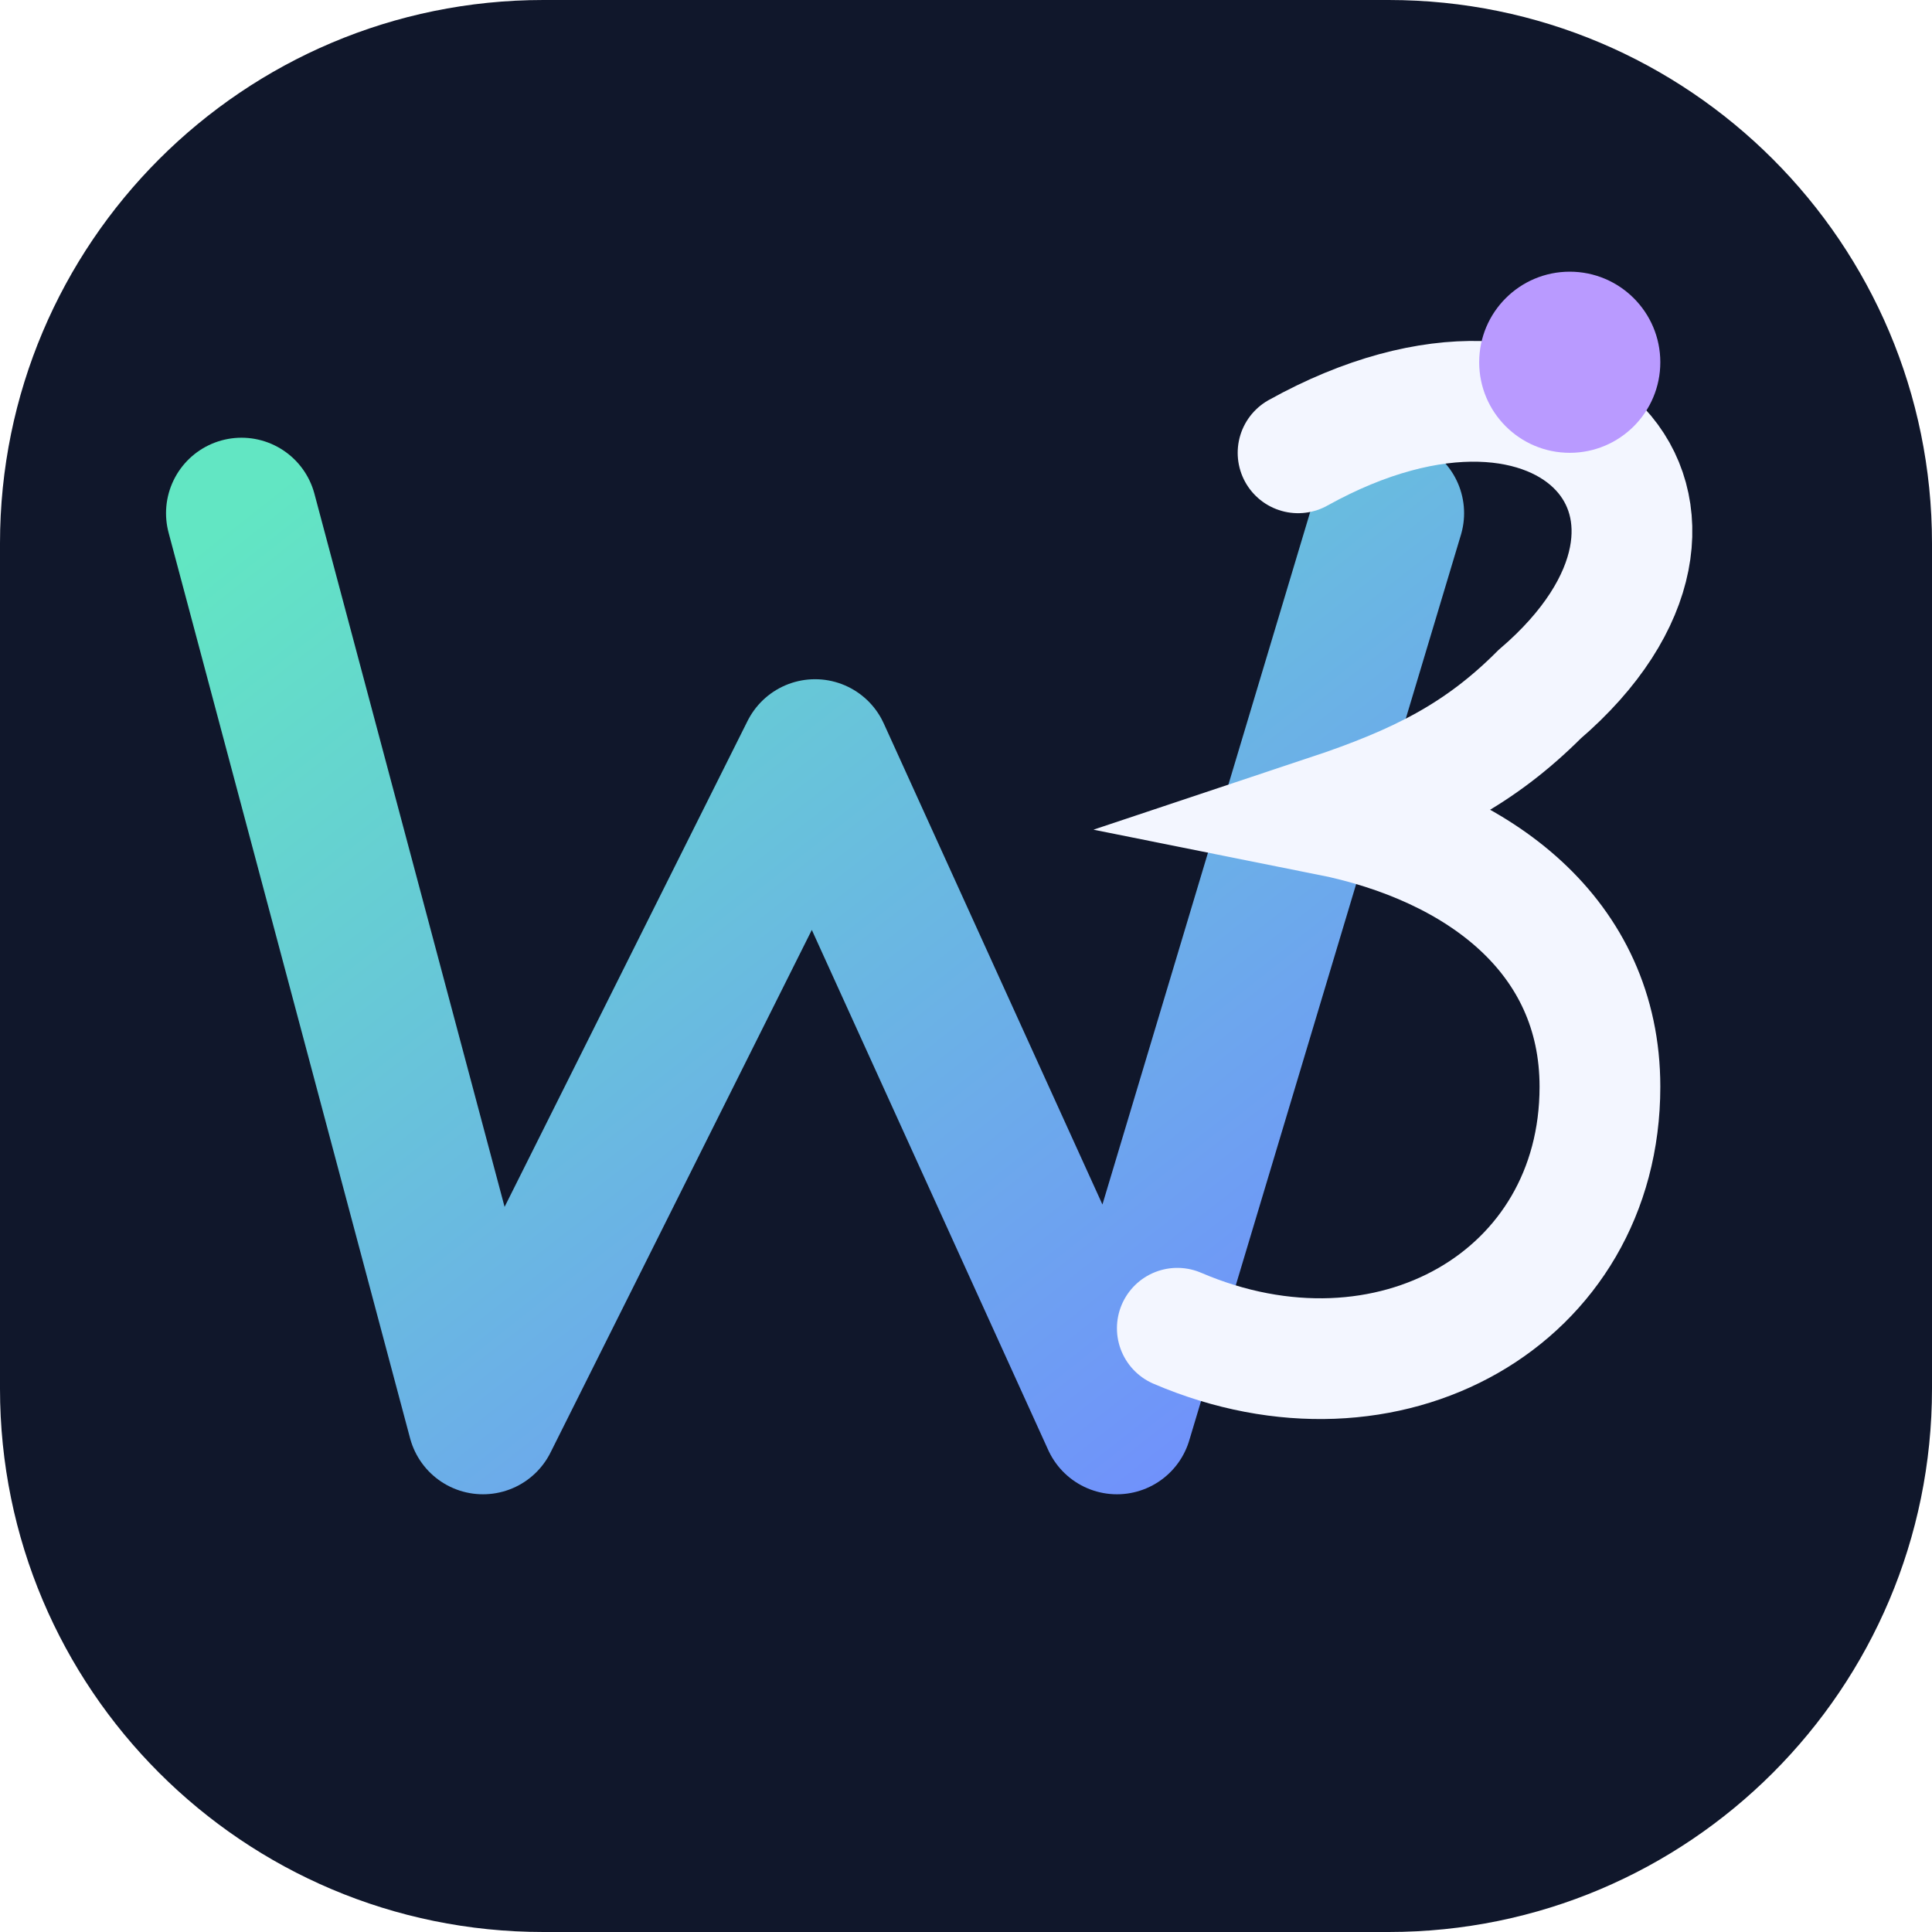
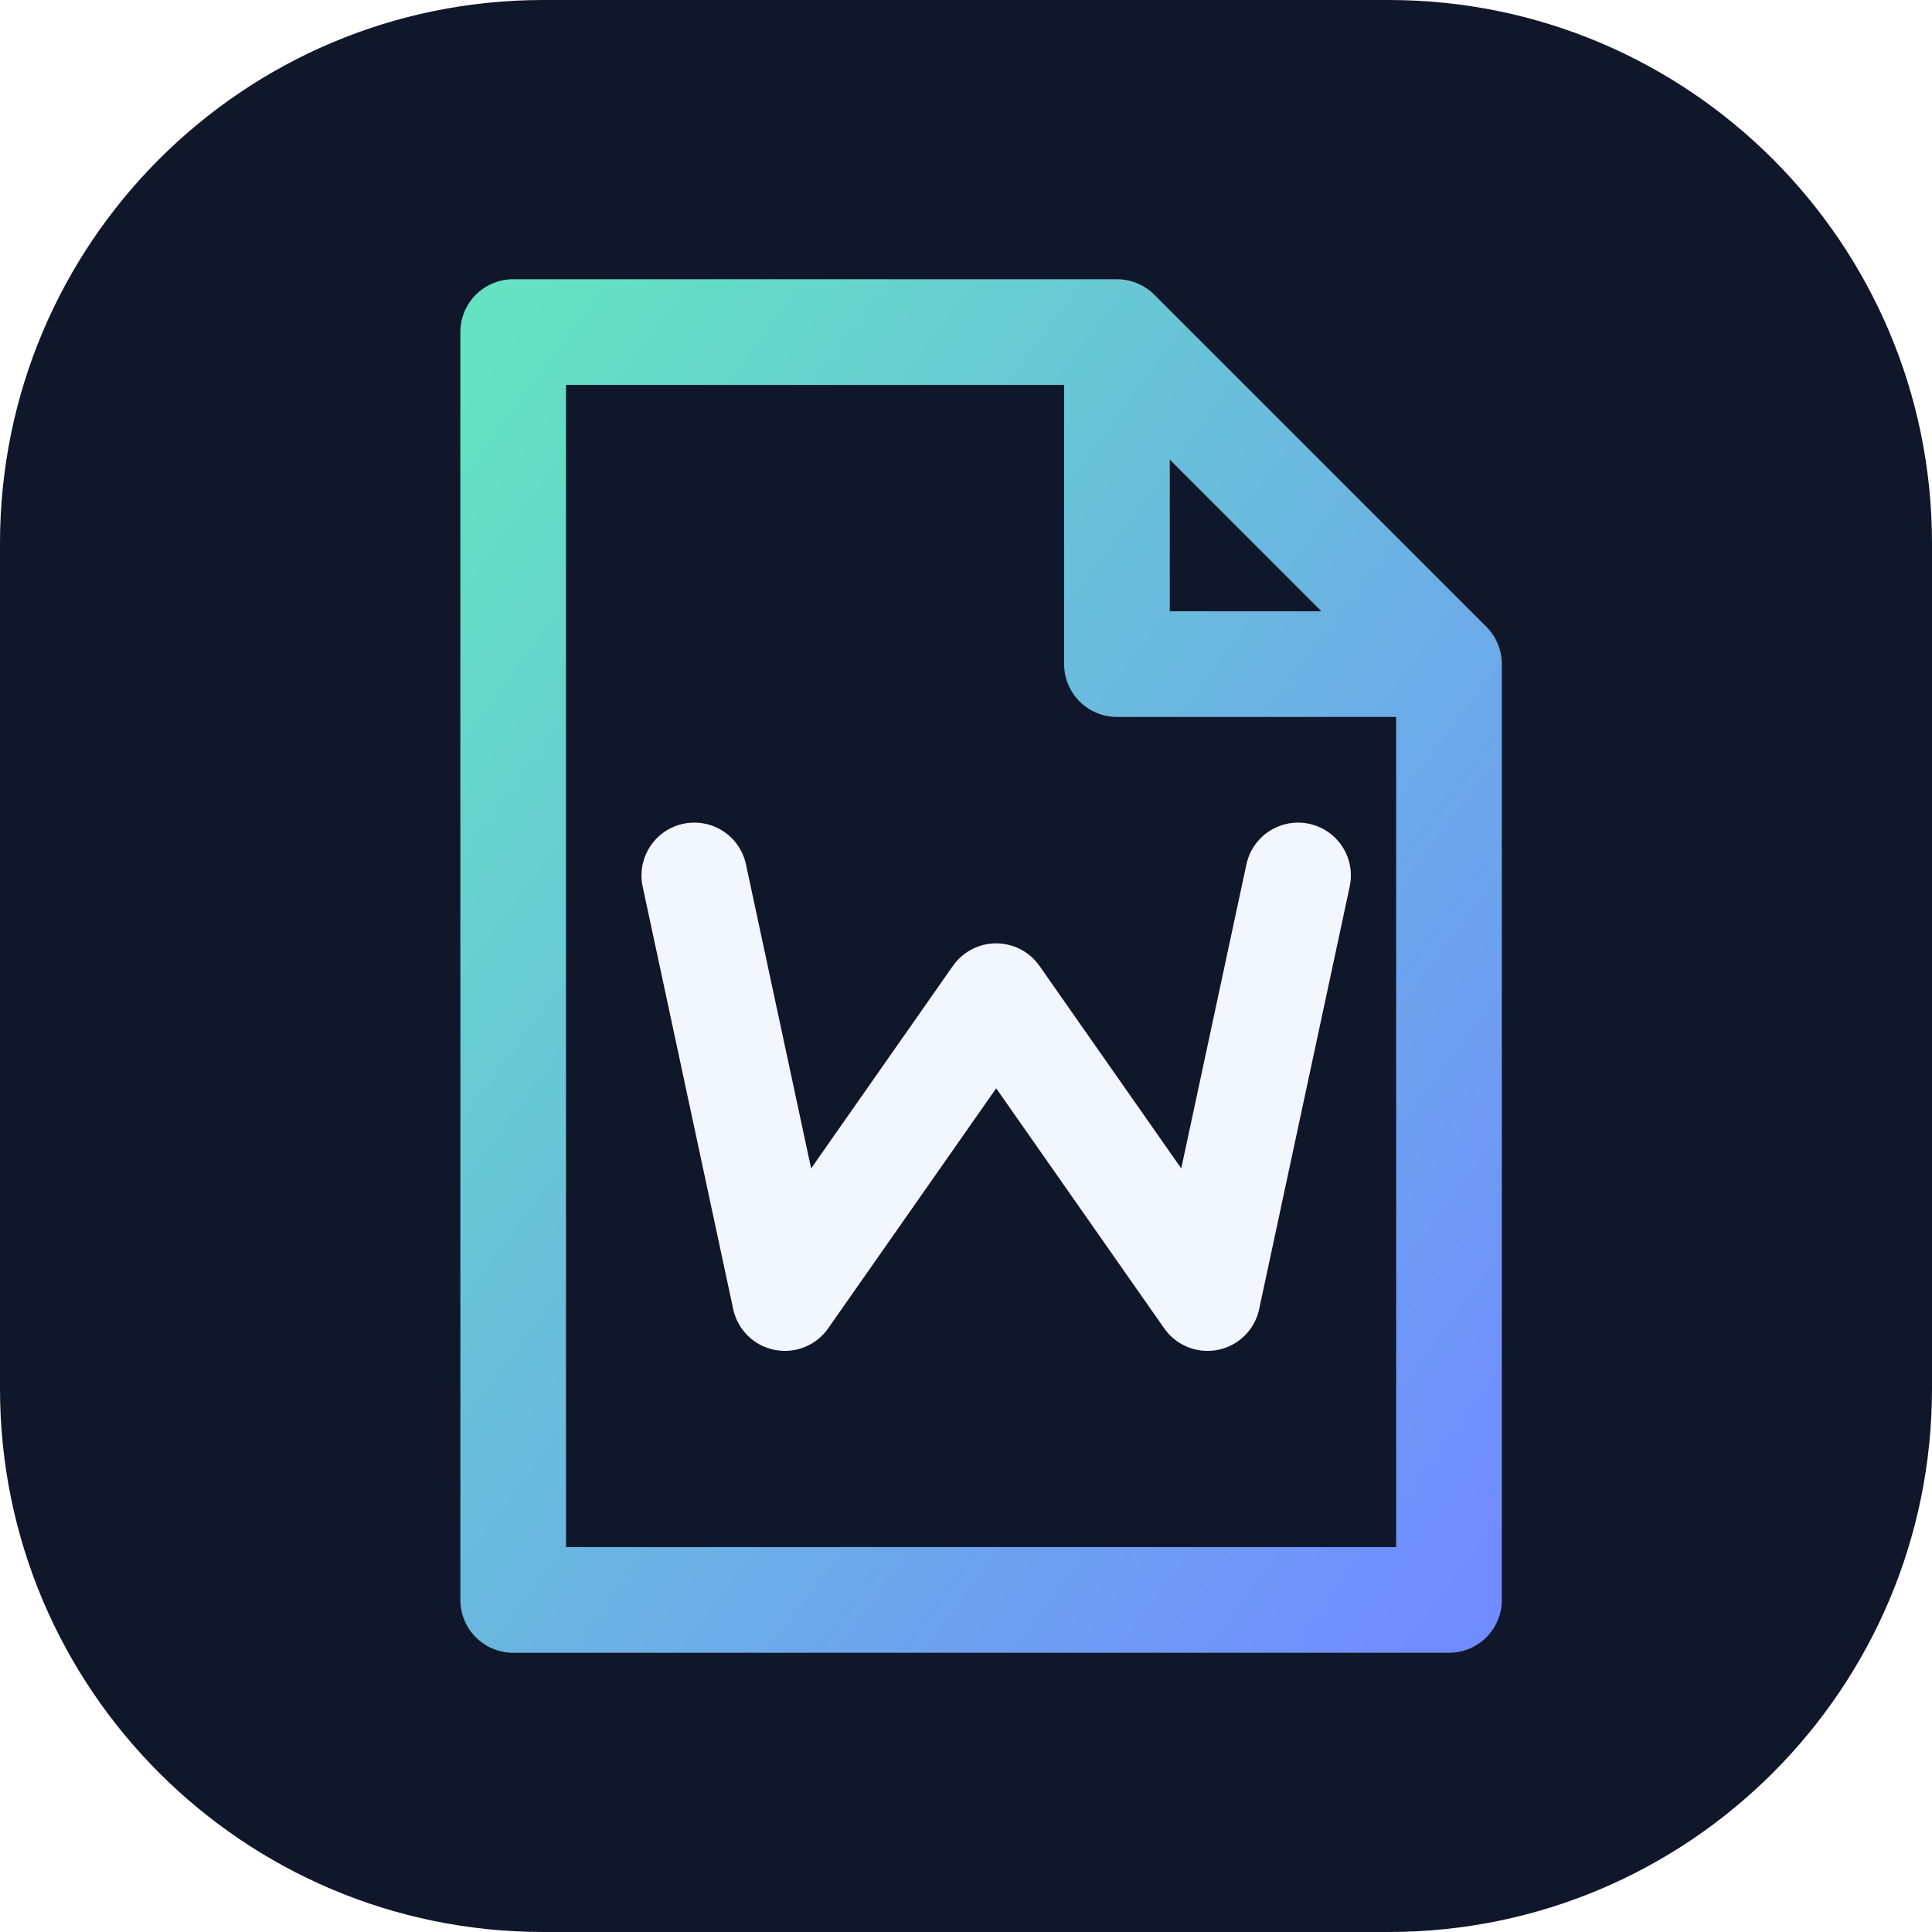
<svg xmlns="http://www.w3.org/2000/svg" viewBox="0 0 64 64">
  <defs>
-     <linearGradient id="a" x1="0" y1="0" x2="1" y2="1">
-       <stop stop-color="#62e6c3" />
+     <linearGradient id="brand" x1="0" y1="0" x2="1" y2="1">
+       <stop stop-color="#64e2c1" />
      <stop offset="1" stop-color="#718cff" />
    </linearGradient>
  </defs>
  <rect width="64" height="64" rx="18" fill="#10172b" />
-   <path d="m8 17 8 30 11-22 10 22 9-30" fill="none" stroke="url(#a)" stroke-width="5" stroke-linecap="round" stroke-linejoin="round" />
-   <path d="M43 15c9-5 15 2 8 8-2 2-4 3-7 4 5 1 9 4 9 9 0 7-7 11-14 8" fill="none" stroke="#f3f6ff" stroke-width="4" stroke-linecap="round" />
-   <circle cx="52" cy="12" r="3" fill="#b99aff" />
+   <path d="M17 11h20l11 11v31H17zM37 11v11h11" fill="none" stroke="url(#brand)" stroke-width="3.5" stroke-linecap="round" stroke-linejoin="round" />
+   <path d="m23 29 3 14 7-10 7 10 3-14" fill="none" stroke="#f2f6ff" stroke-width="3.5" stroke-linecap="round" stroke-linejoin="round" />
</svg>
